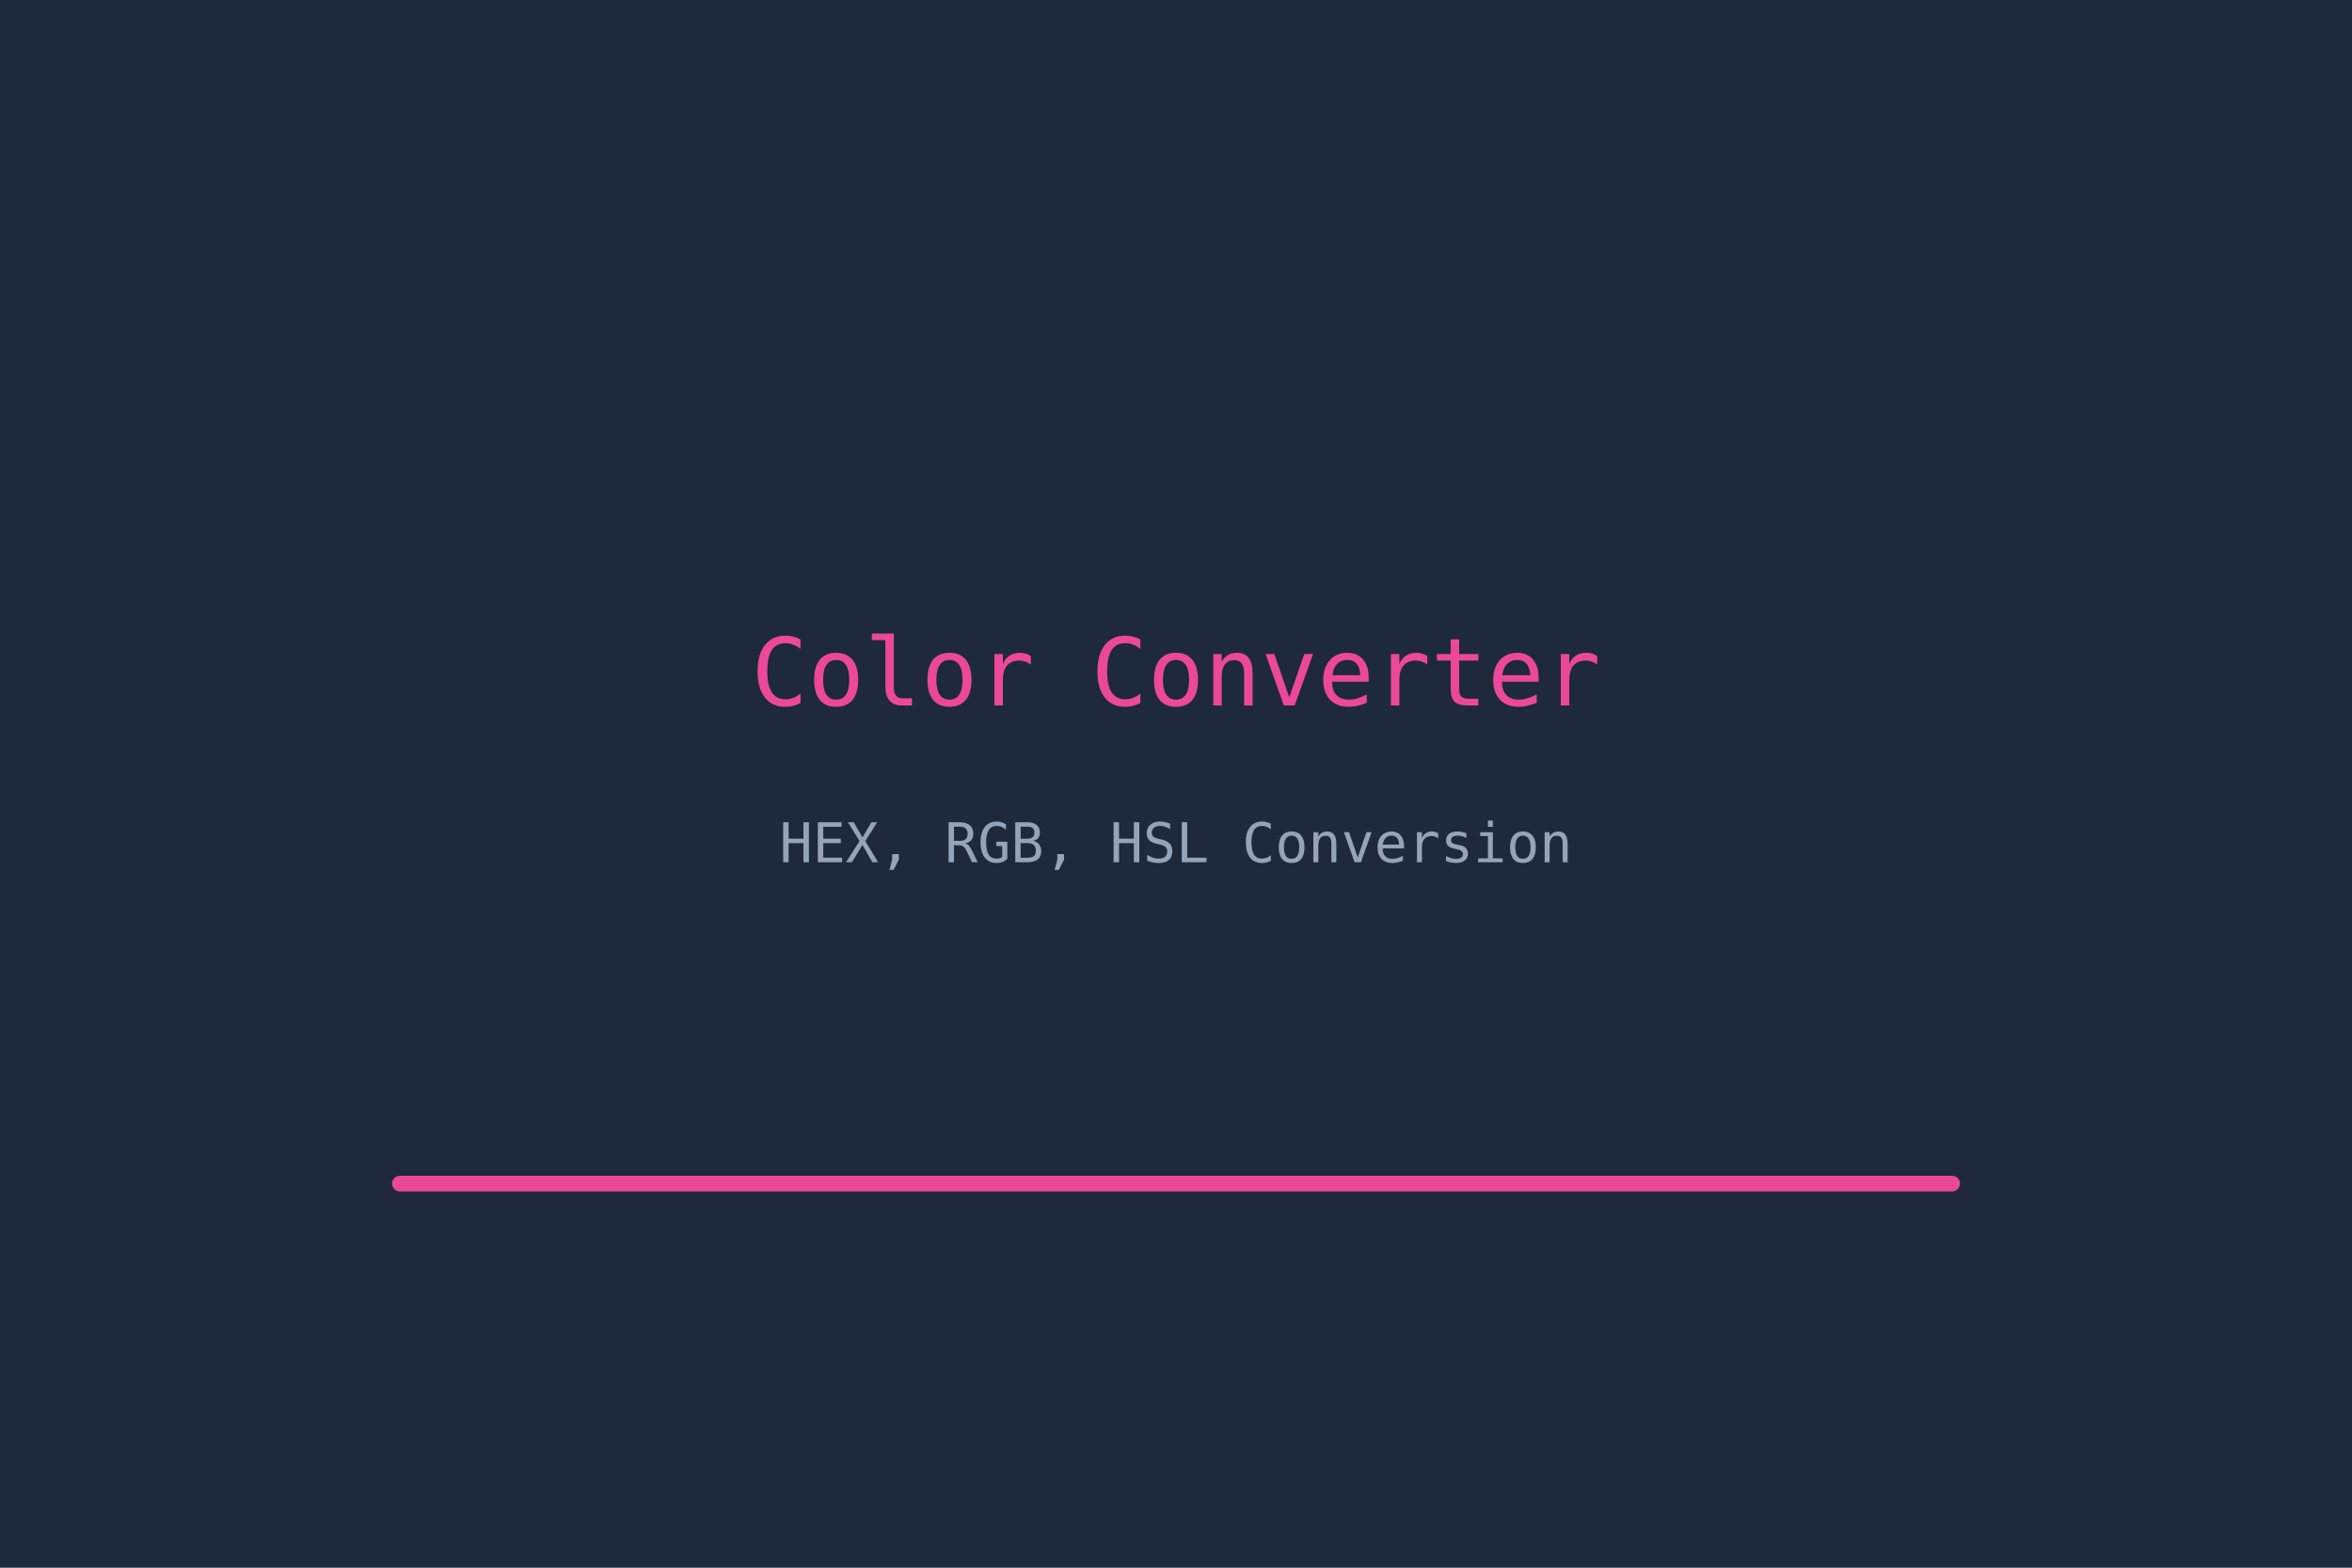
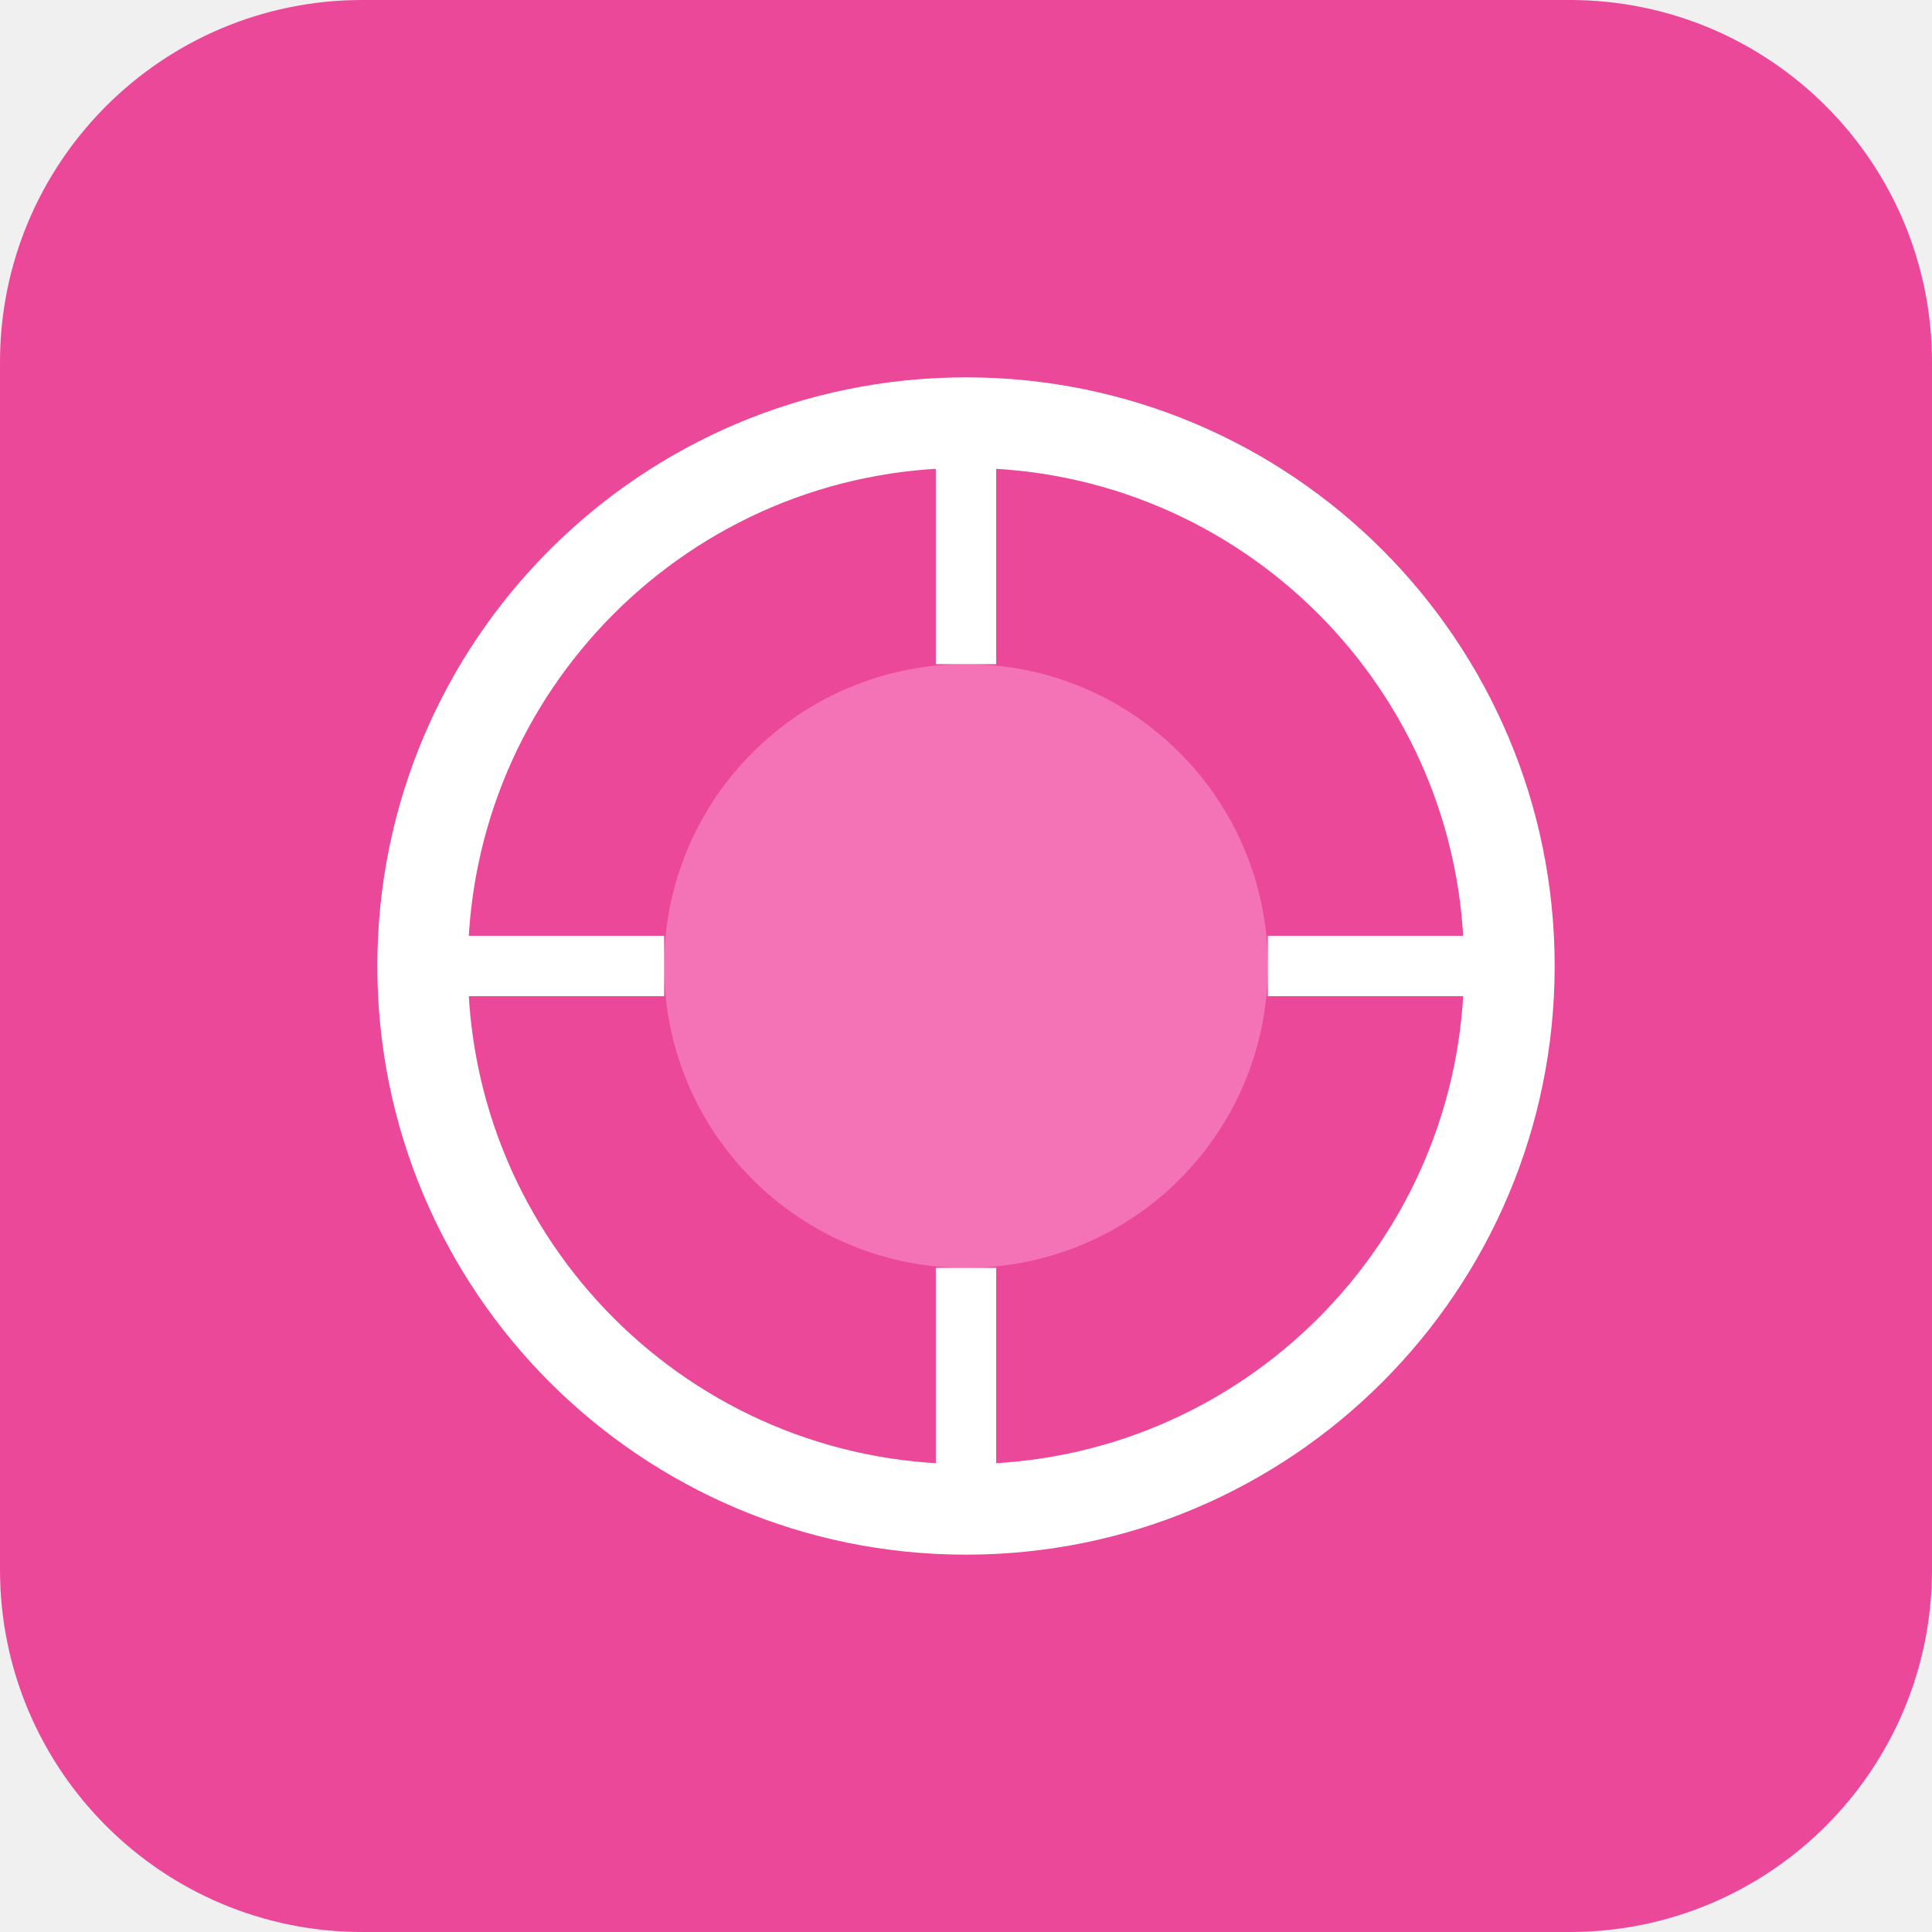
- <svg xmlns="http://www.w3.org/2000/svg" width="600" height="400" viewBox="0 0 600 400">
-   <rect fill="#1e293b" width="600" height="400" />
-   <text fill="#ec4899" font-family="monospace" font-size="24" x="50%" y="45%" text-anchor="middle">Color Converter</text>
-   <text fill="#94a3b8" font-family="monospace" font-size="14" x="50%" y="55%" text-anchor="middle">HEX, RGB, HSL Conversion</text>
-   <rect x="100" y="300" width="400" height="4" fill="#ec4899" rx="2" />
+ <svg xmlns="http://www.w3.org/2000/svg" viewBox="0 0 64 64" fill="none">
+   <rect width="64" height="64" rx="12" fill="#ec4899" />
+   <circle cx="32" cy="32" r="18" fill="none" stroke="white" stroke-width="3" />
+   <circle cx="32" cy="32" r="10" fill="#f472b6" />
+   <path d="M32 14 L32 22" stroke="white" stroke-width="2" />
+   <path d="M32 42 L32 50" stroke="white" stroke-width="2" />
+   <path d="M14 32 L22 32" stroke="white" stroke-width="2" />
+   <path d="M42 32 L50 32" stroke="white" stroke-width="2" />
</svg>
